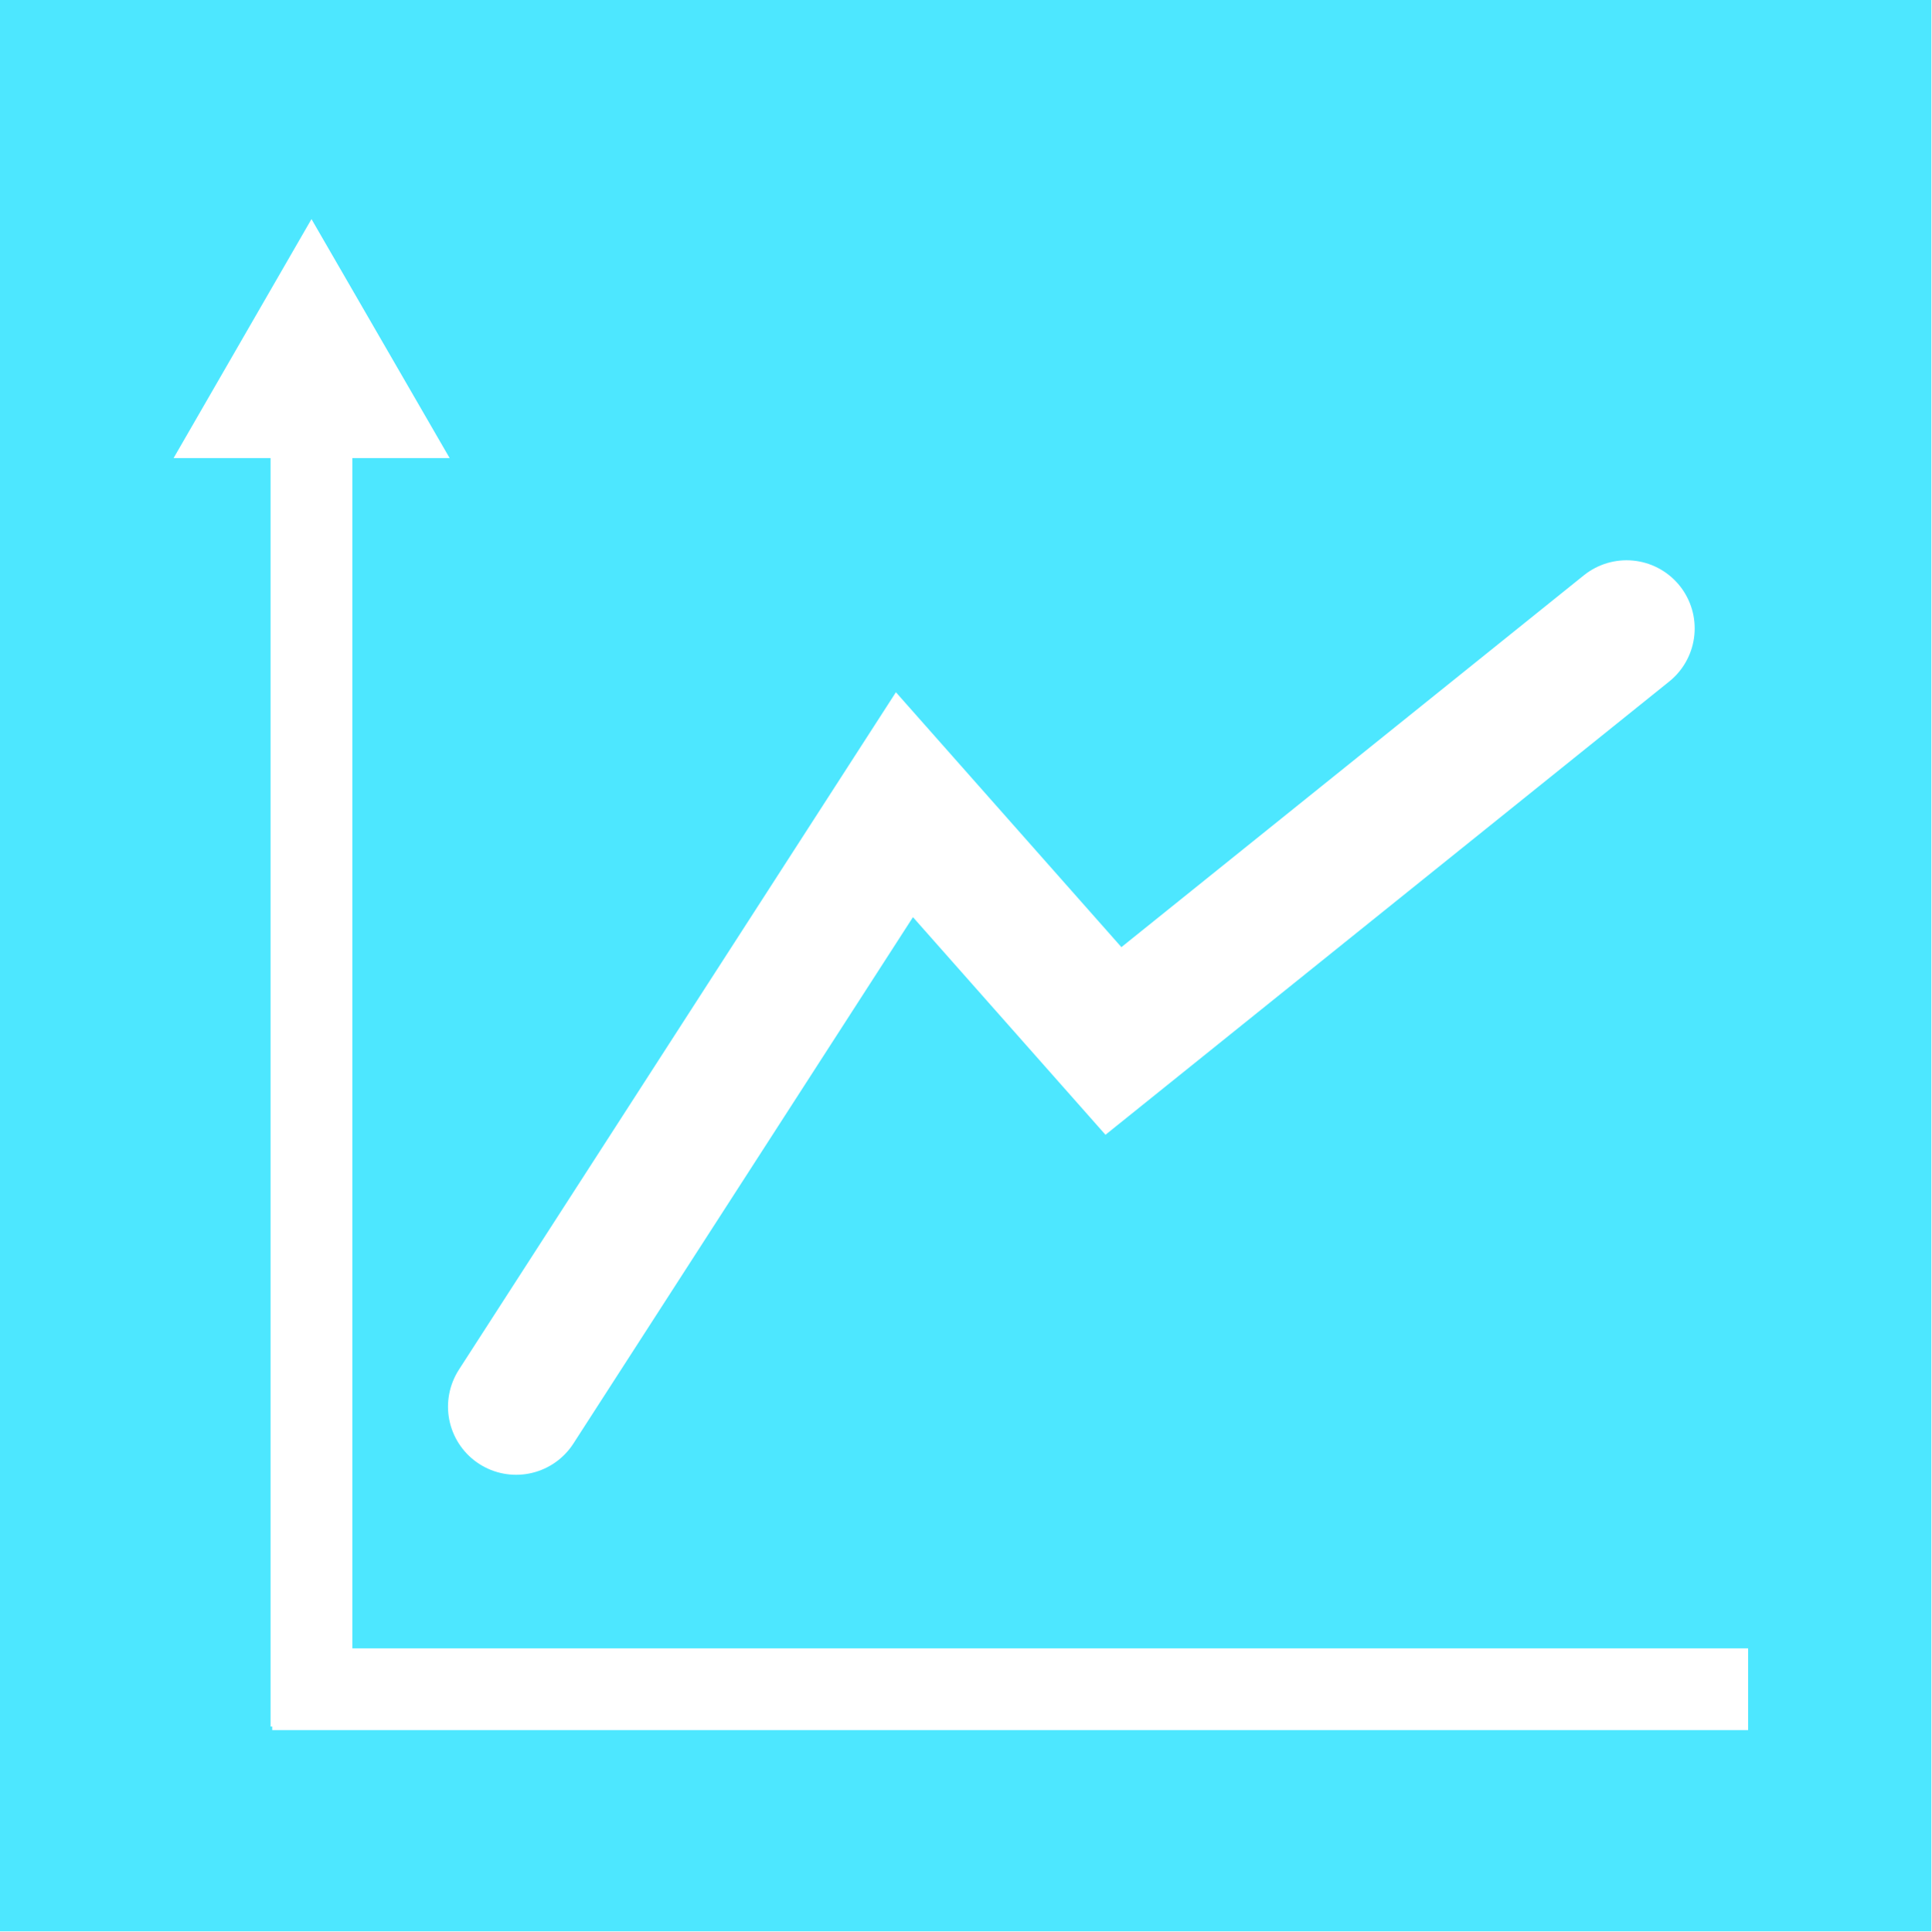
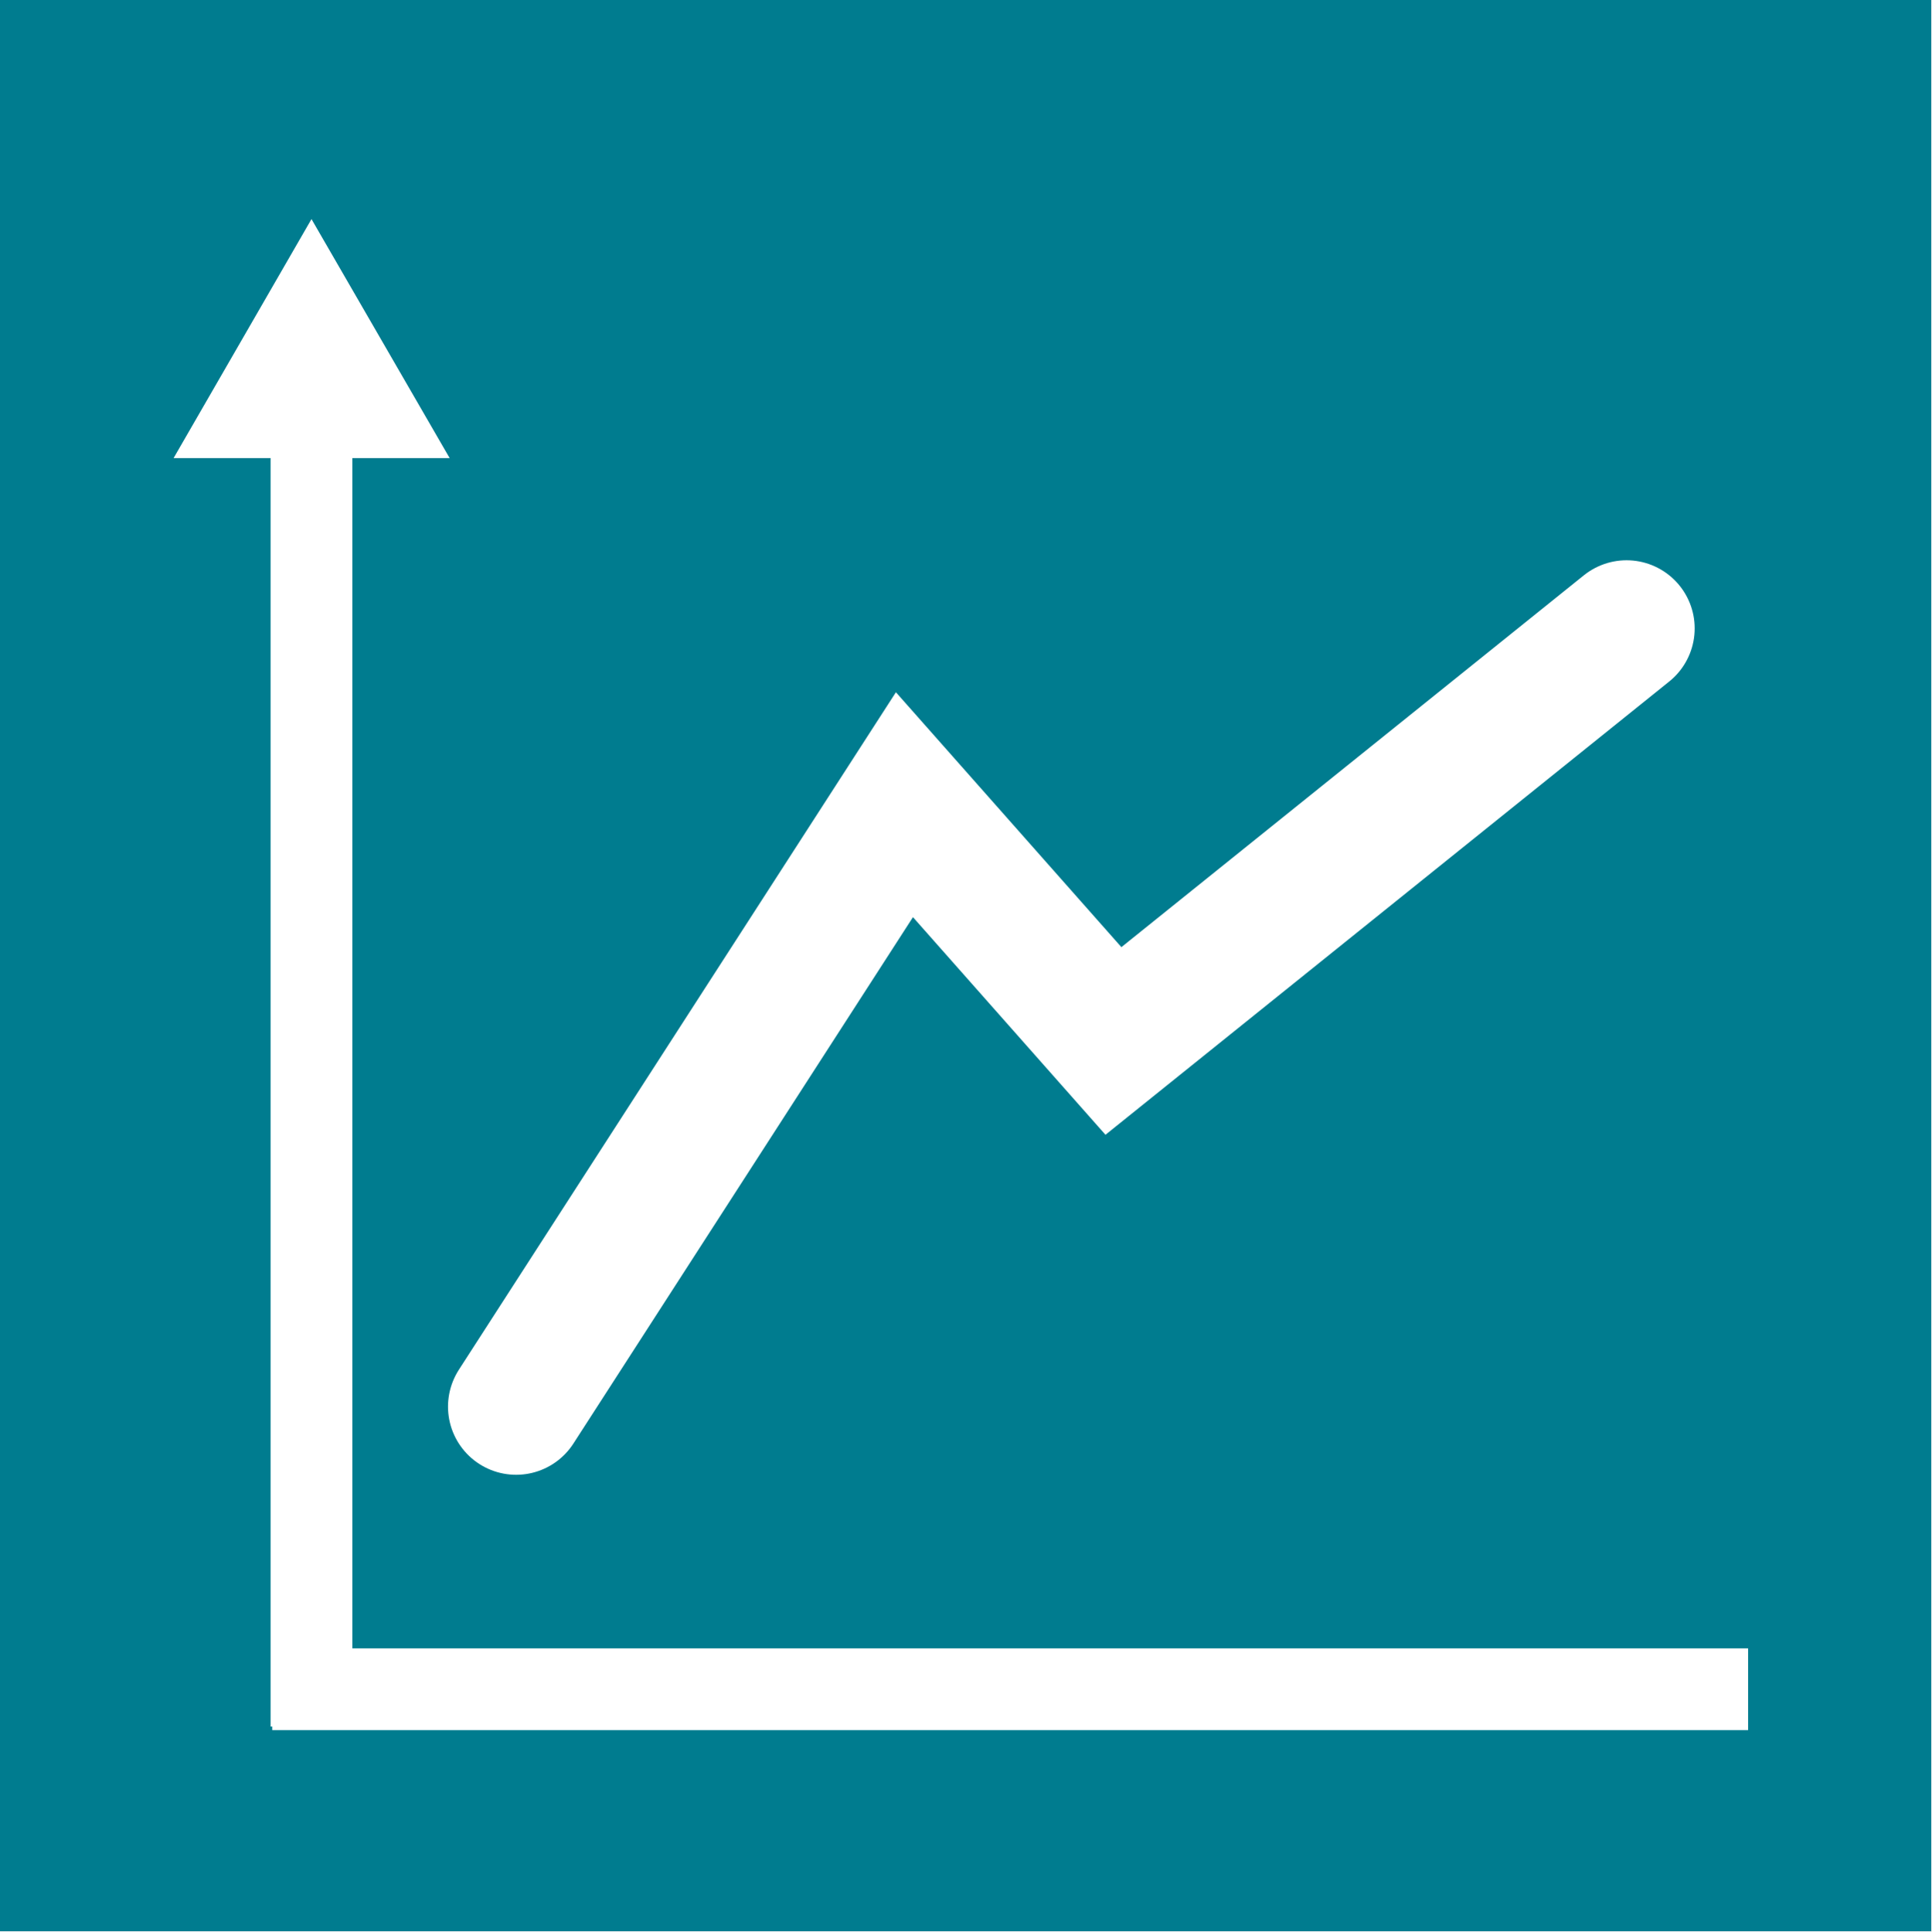
<svg xmlns="http://www.w3.org/2000/svg" id="lux_Analysis" data-name="lux Analysis" viewBox="0 0 70.87 70.87">
-   <path fill="#4de7ff" d="M0 0h70.87v70.87H0z" />
+   <path fill="#007C8F" d="M0 0h70.87v70.87H0z" />
  <path d="M64.15 61.99H9.99M11.43 13.67v49.69" style="fill:none;stroke:#fff;stroke-miterlimit:10;stroke-width:3px" />
  <path d="M11.43 8.04l-5.06 8.77H16.5l-5.07-8.77z" fill="#fff" />
  <path stroke-linecap="round" stroke-width="5" fill="none" stroke="#fff" stroke-miterlimit="10" d="M18.94 51.62l14.25-22.09 7.67 8.67 18.83-15.14" />
</svg>
